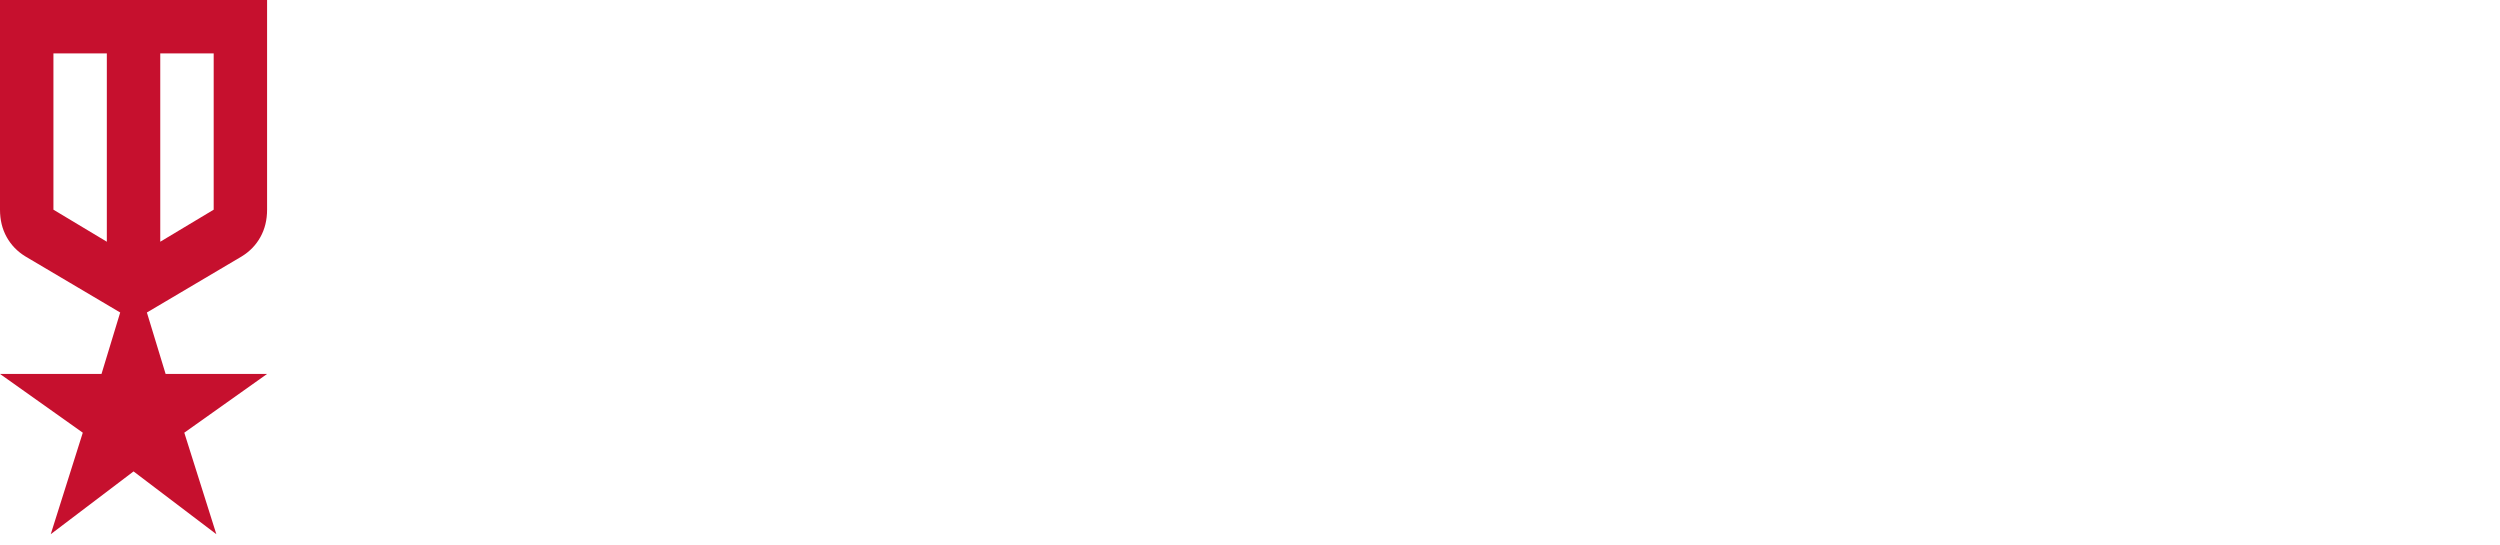
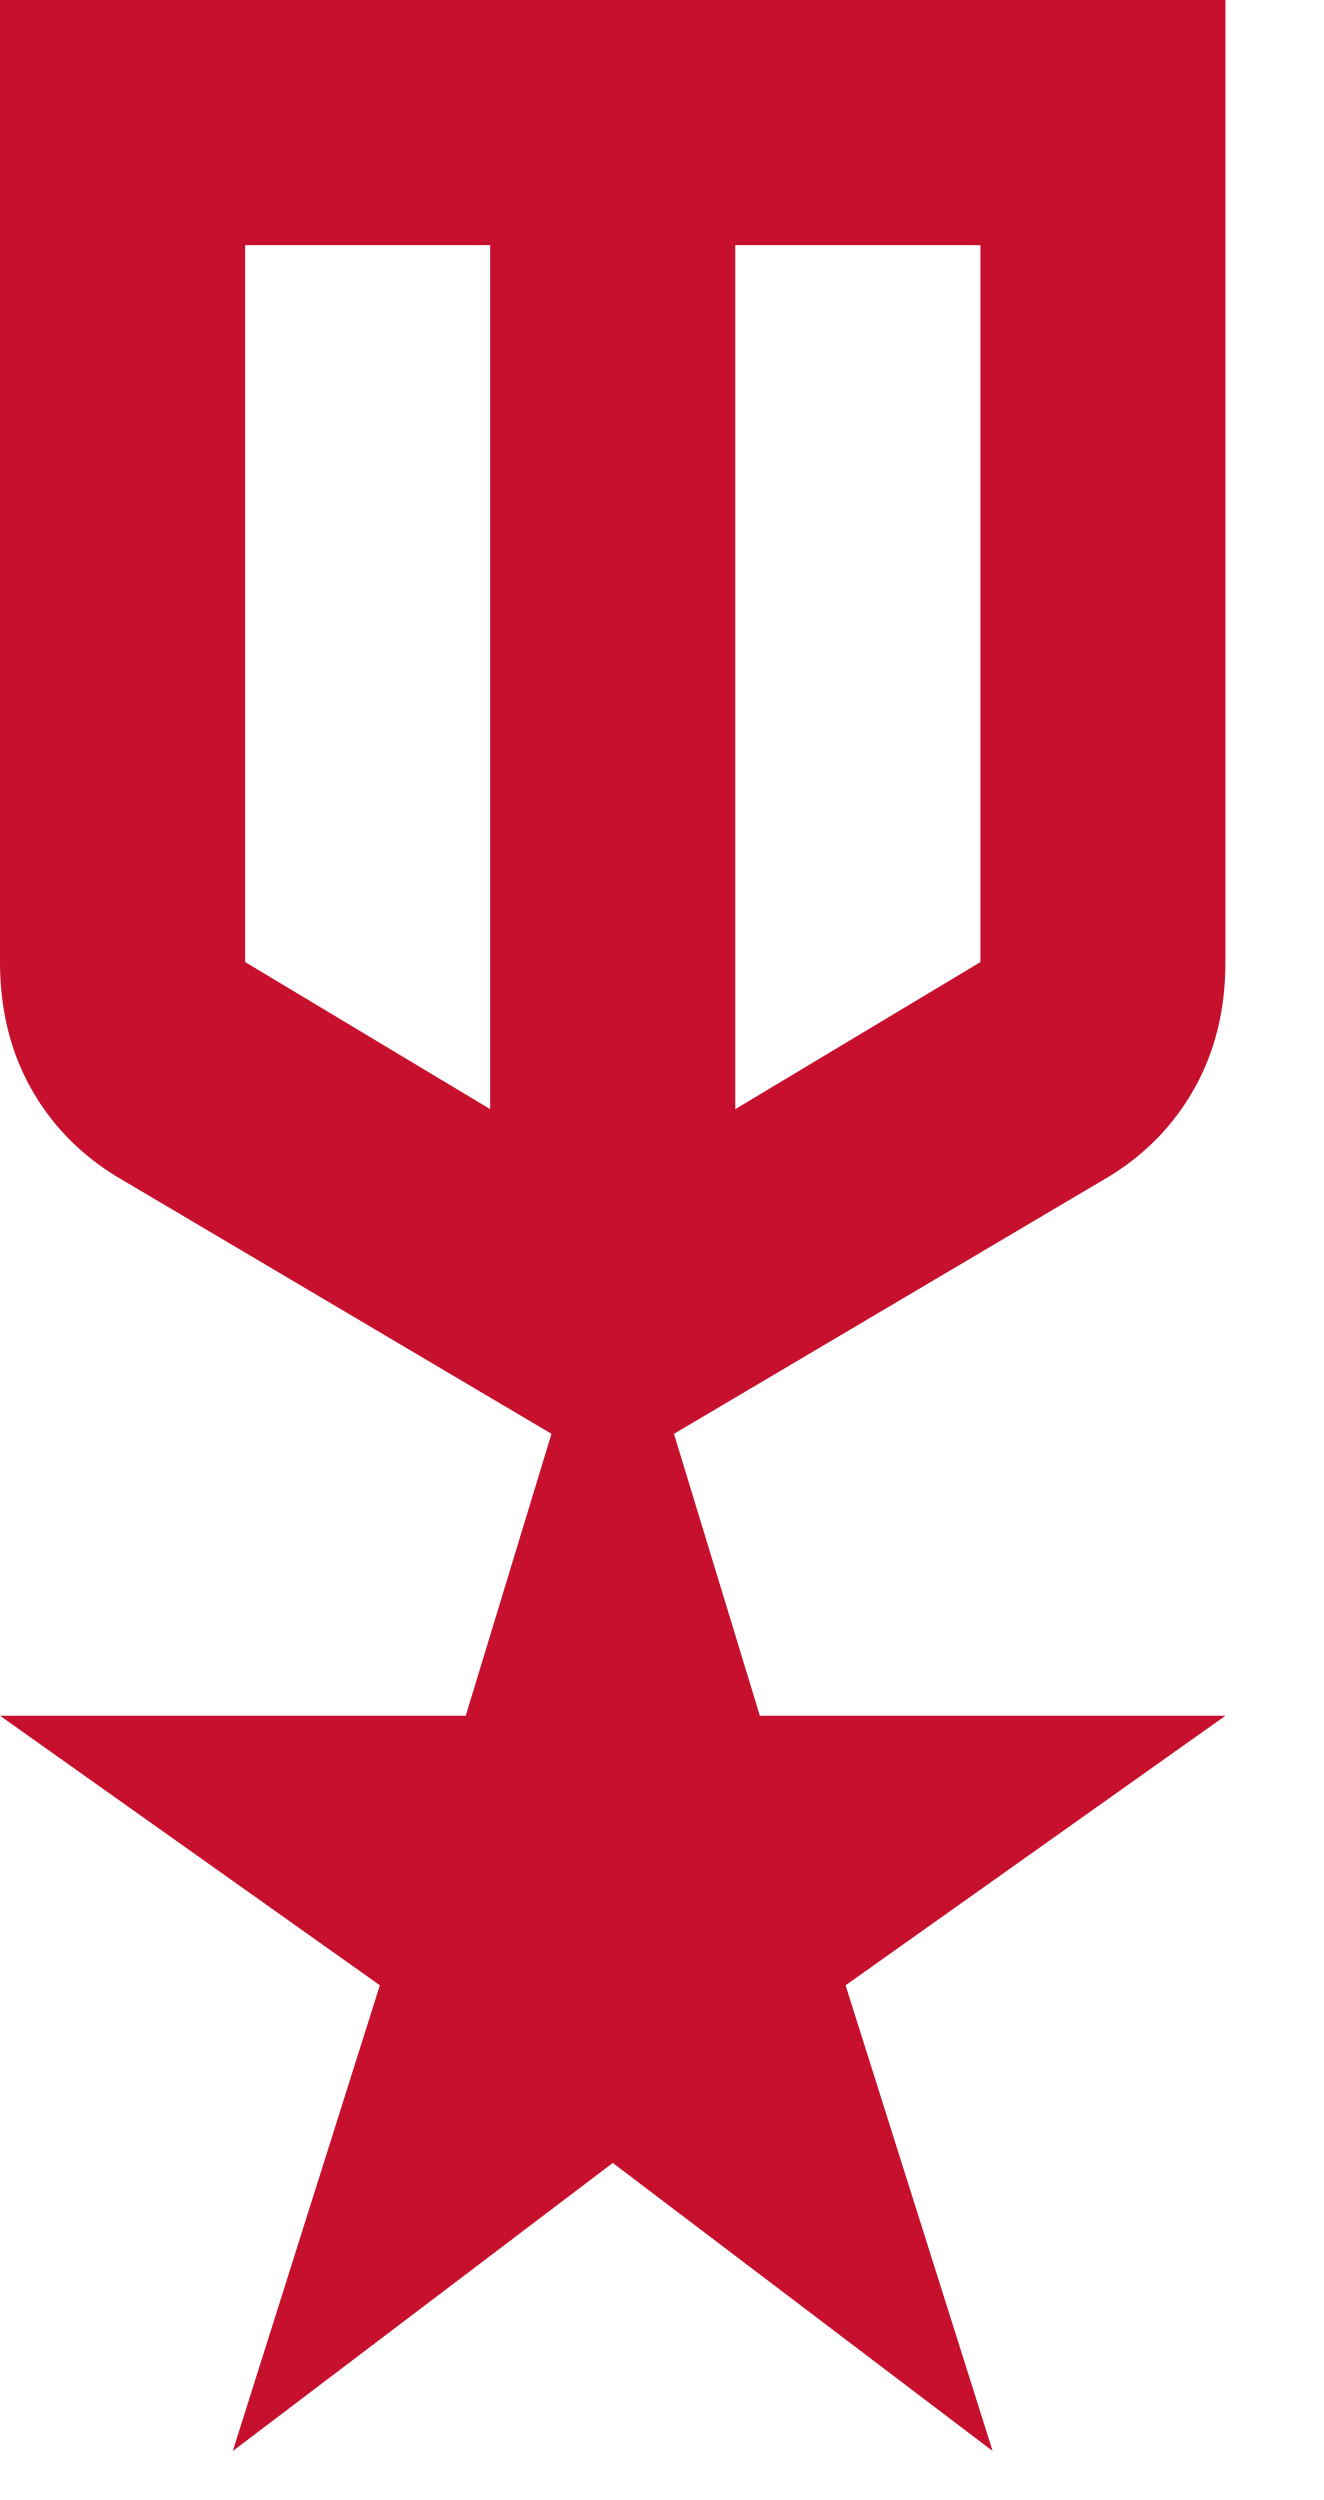
- <svg xmlns="http://www.w3.org/2000/svg" width="78" height="17" viewBox="0 0 78 17" fill="none">
-   <path d="M0 0H8.333V6.542C8.333 6.861 8.264 7.146 8.125 7.396C7.986 7.646 7.792 7.847 7.542 8L4.583 9.75L5.167 11.667H8.333L5.75 13.5L6.75 16.667L4.167 14.708L1.583 16.667L2.583 13.5L0 11.667H3.167L3.75 9.75L0.792 8C0.542 7.847 0.347 7.646 0.208 7.396C0.069 7.146 0 6.861 0 6.542V0ZM1.667 1.667V6.542L3.333 7.542V1.667H1.667ZM6.667 1.667H5V7.542L6.667 6.542V1.667Z" fill="#C6102E" />
+ <svg xmlns="http://www.w3.org/2000/svg" width="9" height="17" viewBox="0 0 9 17" fill="none">
+   <path d="M0 0H8.333V6.542C8.333 6.861 8.264 7.146 8.125 7.396C7.986 7.646 7.792 7.847 7.542 8L4.583 9.75L5.167 11.667H8.333L5.75 13.5L6.75 16.667L4.167 14.708L1.583 16.667L2.583 13.5L0 11.667H3.167L3.75 9.75L0.792 8C0.542 7.847 0.347 7.646 0.208 7.396C0.069 7.146 0 6.861 0 6.542V0V0M1.667 1.667V6.542V6.542V6.542L3.333 7.542V1.667H1.667V1.667M6.667 1.667H5V7.542L6.667 6.542V6.542V6.542V1.667V1.667M4.167 4.854V4.854V4.854V4.854V4.854V4.854V4.854M3.333 4.604V4.604V4.604V4.604V4.604V4.604V4.604V4.604M5 4.604V4.604V4.604V4.604V4.604V4.604V4.604V4.604" fill="#C6102E" />
</svg>
